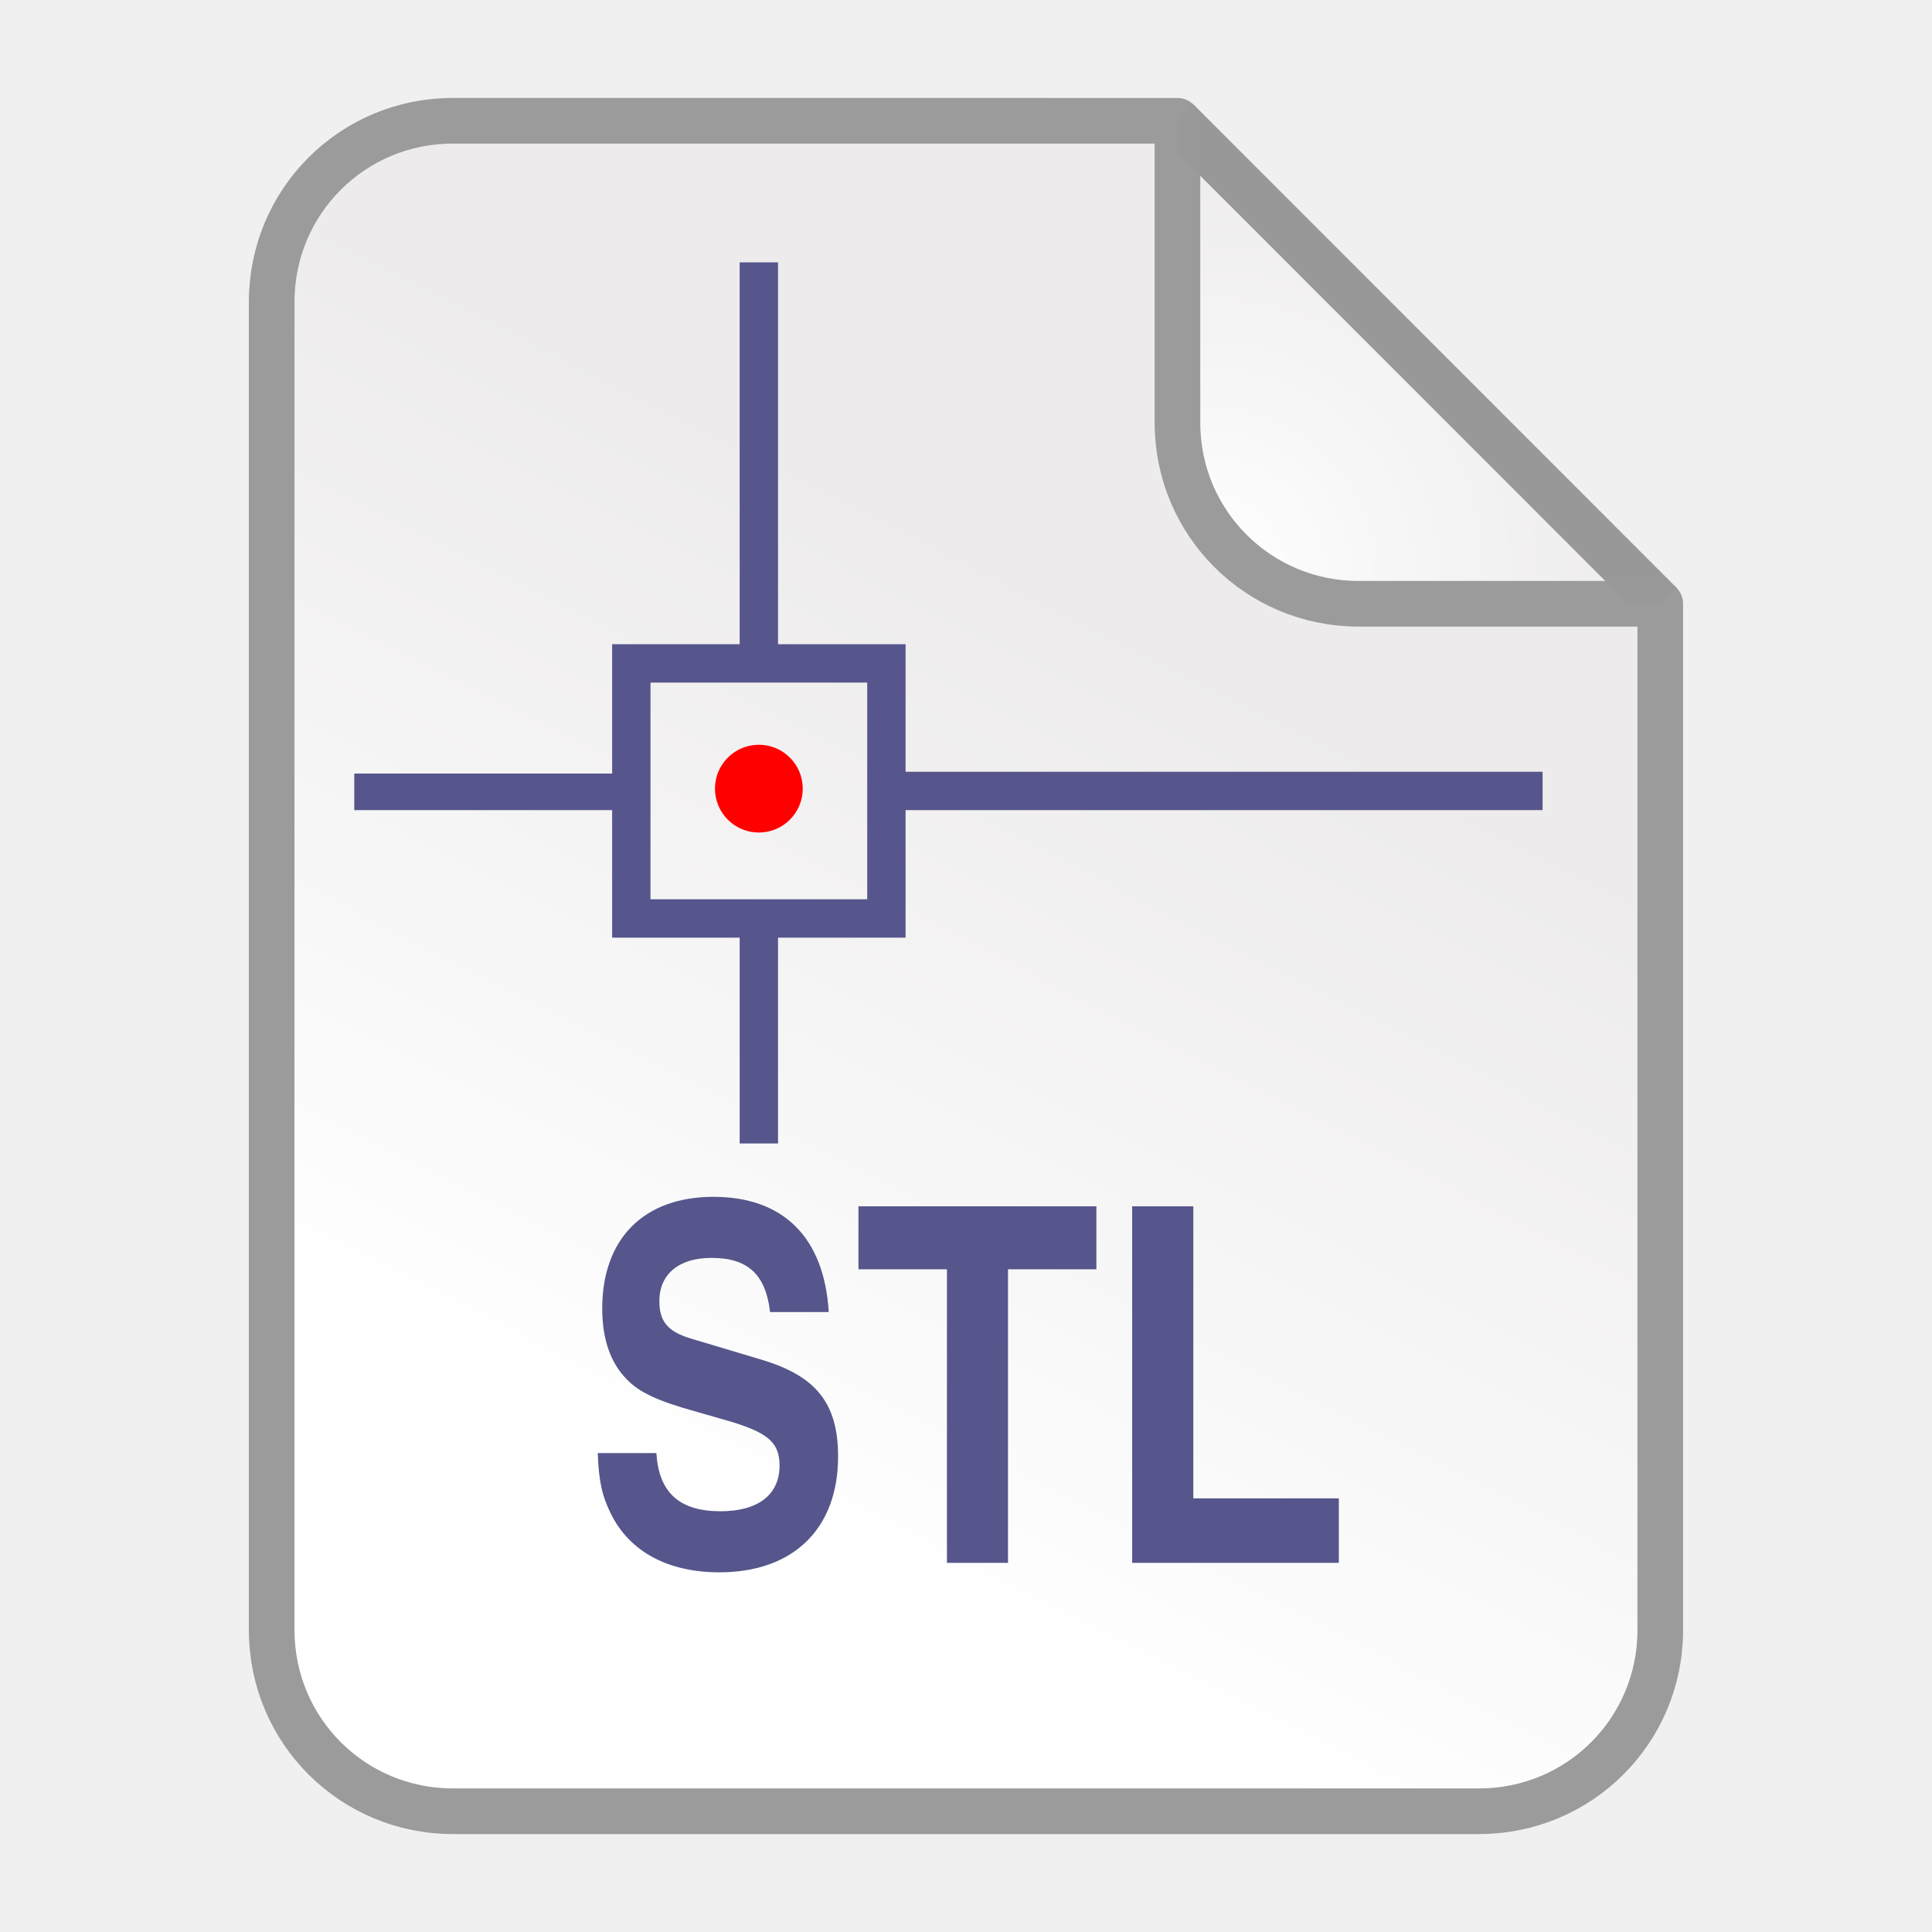
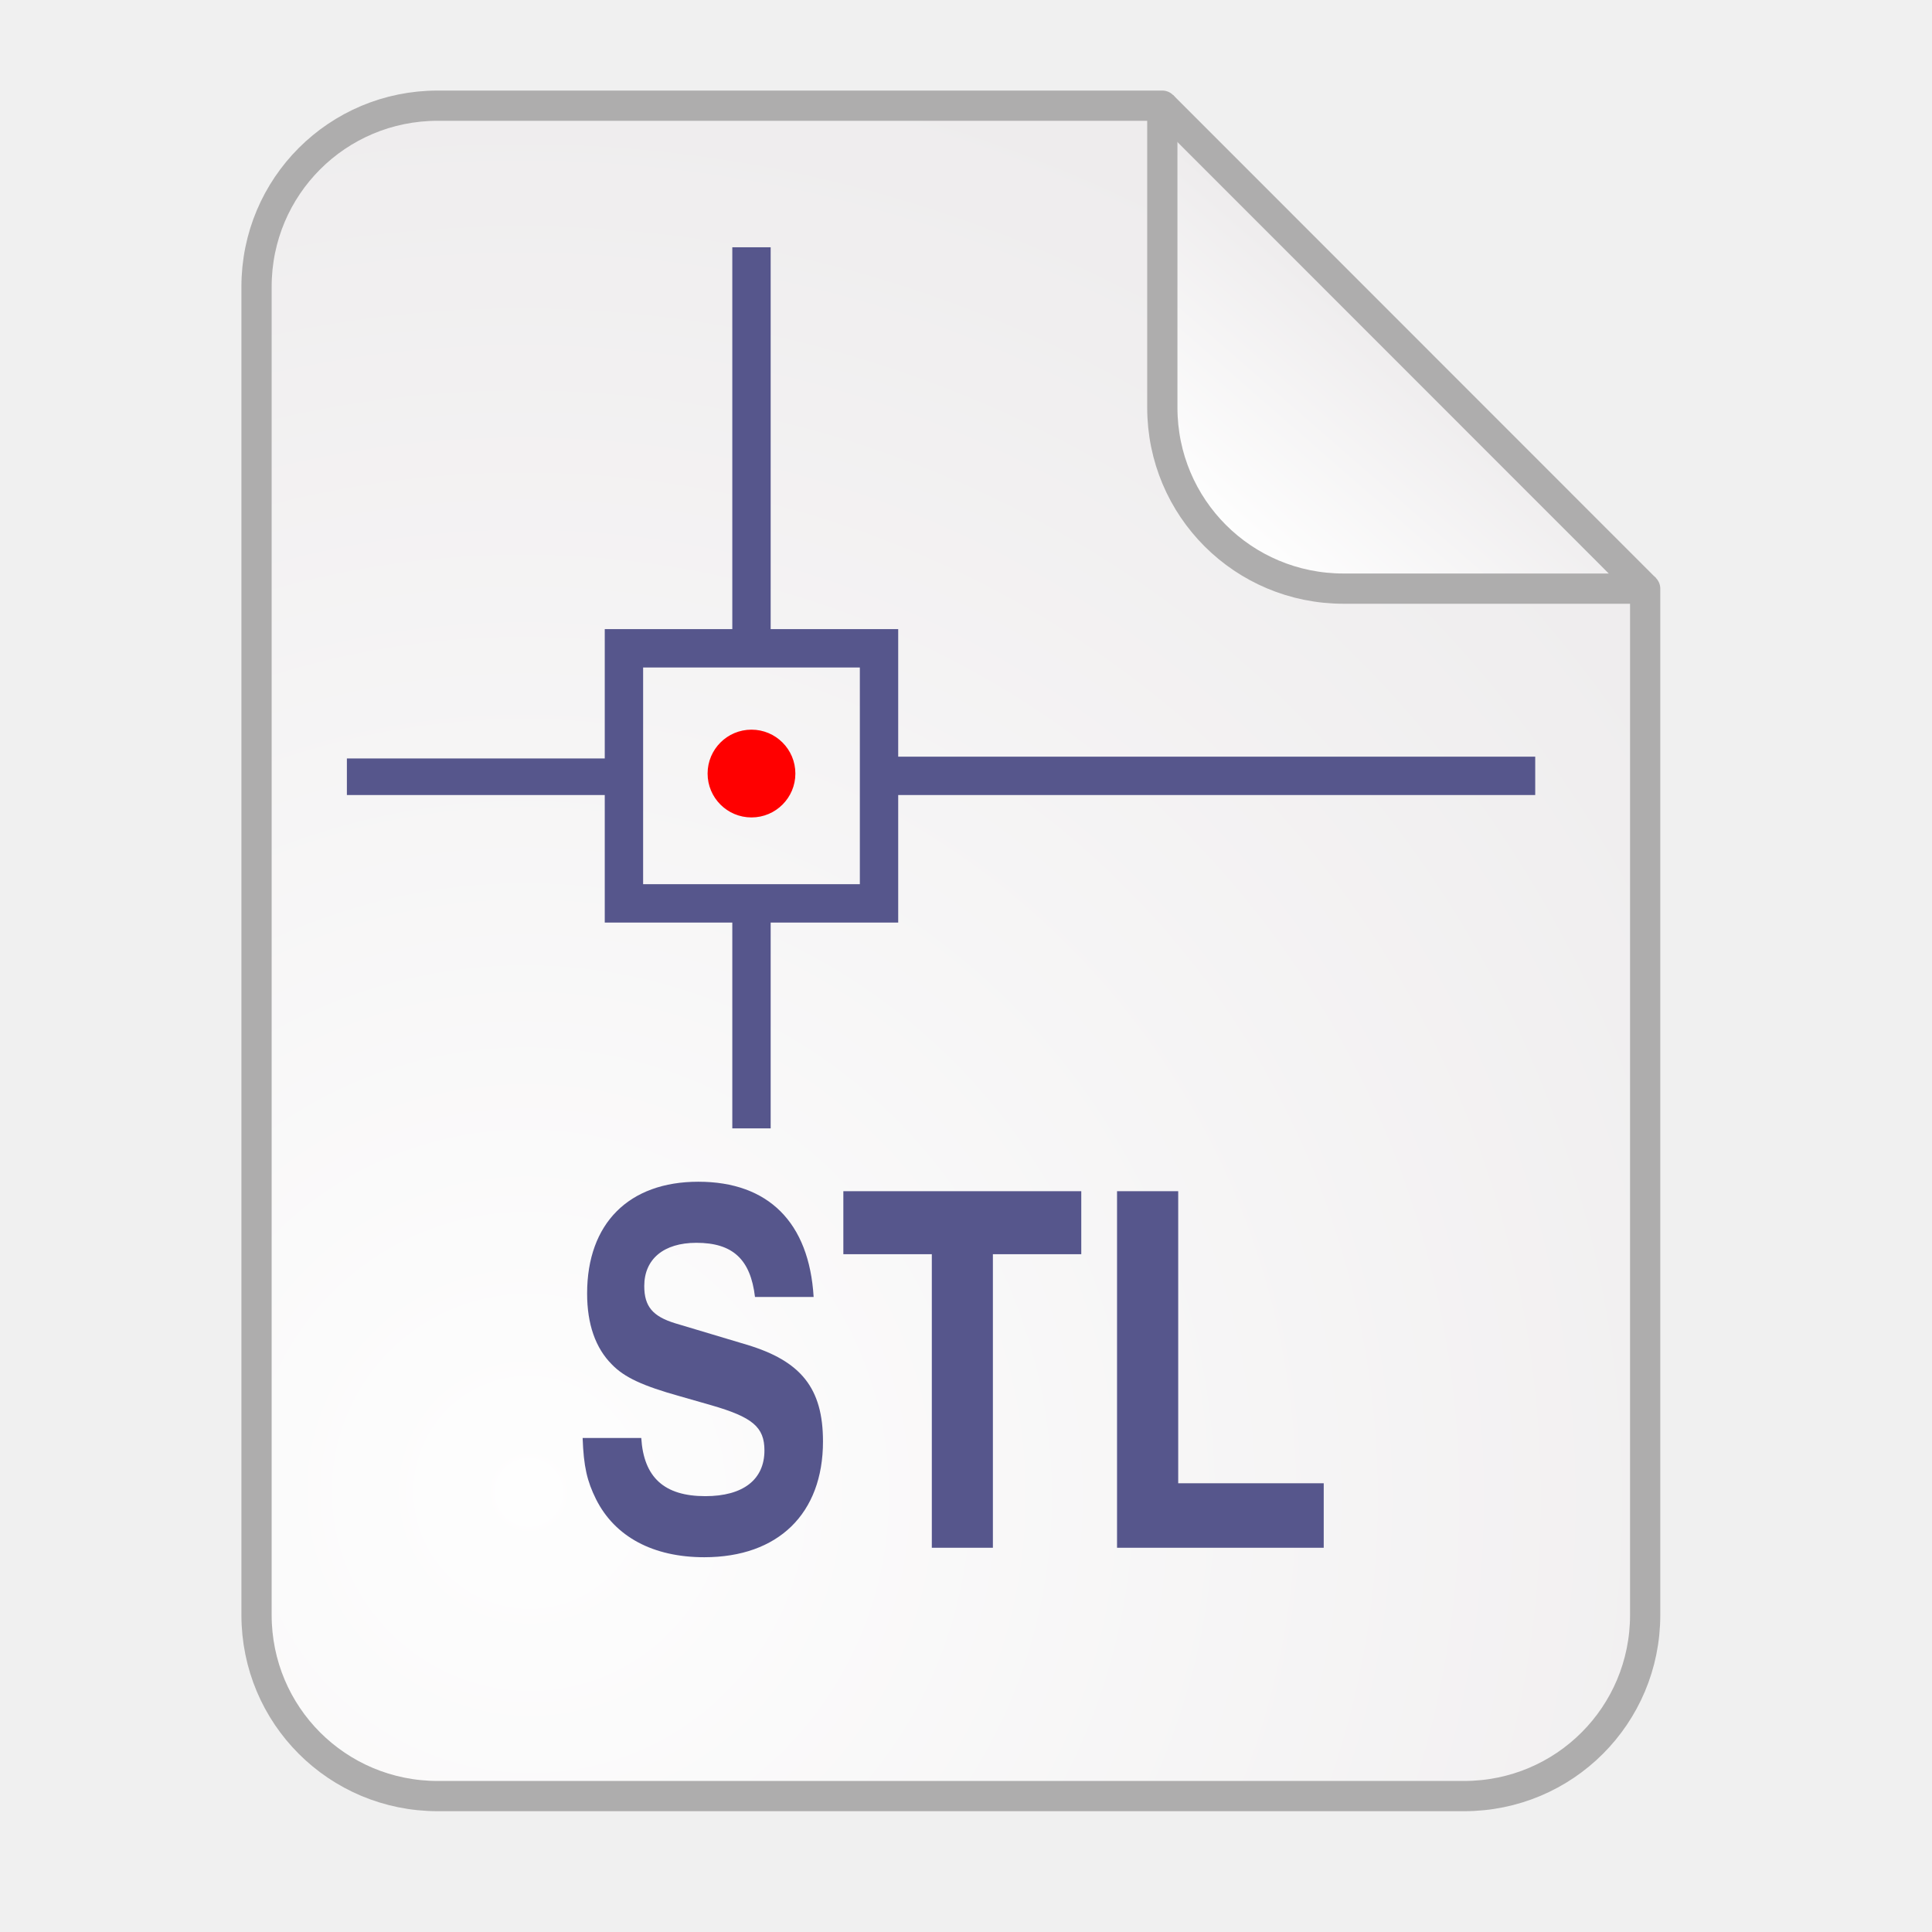
<svg xmlns="http://www.w3.org/2000/svg" xmlns:xlink="http://www.w3.org/1999/xlink" width="128" height="128" viewBox="0 0 33.867 33.867" version="1.1" id="svg2634">
  <defs id="defs2628">
    <linearGradient id="linearGradient15413">
      <stop id="stop15409" offset="0" style="stop-color:#ffffff;stop-opacity:1" />
      <stop id="stop15411" offset="1" style="stop-color:#ecf6ff;stop-opacity:1" />
    </linearGradient>
    <linearGradient gradientTransform="matrix(0.2645833,0,0,0.2645833,83.1508,137.5565)" xlink:href="#linearGradient6044" id="linearGradient6056" x1="82" y1="30" x2="-68.742" y2="262.239" gradientUnits="userSpaceOnUse" />
    <linearGradient id="linearGradient6044">
      <stop style="stop-color:#ffffff;stop-opacity:1" offset="0" id="stop6040" />
      <stop style="stop-color:#c9e4ff;stop-opacity:1" offset="1" id="stop6042" />
    </linearGradient>
-     <linearGradient xlink:href="#linearGradient6044" id="linearGradient68" gradientUnits="userSpaceOnUse" gradientTransform="matrix(0.2750733,0,0,0.2750733,109.6321,133.8365)" x1="82" y1="30" x2="-68.742" y2="262.239" />
    <linearGradient xlink:href="#linearGradient6044" id="linearGradient918" gradientUnits="userSpaceOnUse" gradientTransform="matrix(0.2750733,0,0,0.2750733,109.6321,133.8365)" x1="82" y1="30" x2="-68.742" y2="262.239" />
    <linearGradient xlink:href="#linearGradient15413" id="linearGradient15407" x1="95.028" y1="84.356" x2="71.876" y2="113.655" gradientUnits="userSpaceOnUse" />
-     <radialGradient xlink:href="#linearGradient3178" id="radialGradient1813" gradientUnits="userSpaceOnUse" gradientTransform="matrix(1.862228,-0.1366137,0.1372704,1.87118,-4.073895,-131.5232)" cx="24.122" cy="82.473" fx="24.122" fy="82.473" r="2.038" />
-     <linearGradient xlink:href="#linearGradient1040" id="linearGradient1817" gradientUnits="userSpaceOnUse" x1="123.291" y1="141.457" x2="140.7" y2="141.457" />
-     <linearGradient id="linearGradient1040">
-       <stop style="stop-color:#ffdd9c;stop-opacity:1" offset="0" id="stop1036" />
-       <stop style="stop-color:#ffff9c;stop-opacity:1" offset="1" id="stop1038" />
+     <radialGradient xlink:href="#linearGradient9376" id="radialGradient4239" gradientUnits="userSpaceOnUse" gradientTransform="matrix(1.938602,-0.4124925,0.4162356,1.956185,-7.72486,-236.0303)" cx="18.282" cy="111.009" fx="18.282" fy="111.009" r="6.35" />
+     <linearGradient xlink:href="#linearGradient9376" id="linearGradient5179" x1="80.318" y1="-34.653" x2="81.78" y2="-36.33" gradientUnits="userSpaceOnUse" gradientTransform="matrix(1.000001,0,0,0.9999985,-0.1868046,-0.1323374)" />
+     <linearGradient id="linearGradient9376">
+       <stop id="stop9372" offset="0" style="stop-color:#fefefe;stop-opacity:0.98" />
+       <stop id="stop9374" offset="1" style="stop-color:#eeeced;stop-opacity:0.98" />
    </linearGradient>
-     <linearGradient y2="113.655" x2="71.876" y1="84.356" x1="95.028" gradientUnits="userSpaceOnUse" id="linearGradient15544" xlink:href="#linearGradient15413" gradientTransform="translate(88.61608,50.9507)" />
-     <linearGradient gradientTransform="matrix(4.992782,0,0,4.992782,-365.1746,168.9548)" xlink:href="#linearGradient3178" id="linearGradient2853" x1="75.865" y1="-26.118" x2="79.769" y2="-33.78" gradientUnits="userSpaceOnUse" />
+     <radialGradient r="2.038" fy="82.473" fx="24.122" cy="82.473" cx="24.122" gradientTransform="matrix(1.862228,-0.1366137,0.1372704,1.87118,-4.073895,-131.5232)" gradientUnits="userSpaceOnUse" id="radialGradient1813" xlink:href="#linearGradient3178" />
+     <linearGradient gradientTransform="translate(88.61608,50.9507)" xlink:href="#linearGradient15413" id="linearGradient15544" gradientUnits="userSpaceOnUse" x1="95.028" y1="84.356" x2="71.876" y2="113.655" />
+     <linearGradient gradientUnits="userSpaceOnUse" y2="-33.78" x2="79.769" y1="-26.118" x1="75.865" id="linearGradient2853" xlink:href="#linearGradient3178" gradientTransform="matrix(4.992782,0,0,4.992782,-365.1746,168.9548)" />
    <linearGradient id="linearGradient3178">
-       <stop id="stop3174" offset="0" style="stop-color:#ffffff;stop-opacity:1" />
-       <stop id="stop3176" offset="1" style="stop-color:#edebec;stop-opacity:1" />
+       <stop style="stop-color:#ffffff;stop-opacity:1" offset="0" id="stop3174" />
+       <stop style="stop-color:#edebec;stop-opacity:1" offset="1" id="stop3176" />
    </linearGradient>
-     <radialGradient xlink:href="#linearGradient3178" id="radialGradient2903" gradientUnits="userSpaceOnUse" gradientTransform="matrix(6.560043,-0.481247,0.4835605,6.591579,-63.45067,-398.0854)" cx="24.122" cy="82.473" fx="24.122" fy="82.473" r="2.038" />
-     <linearGradient xlink:href="#linearGradient3178" id="linearGradient2905" gradientUnits="userSpaceOnUse" gradientTransform="matrix(3.522685,0,0,3.522685,-146.9642,255.3663)" x1="75.865" y1="-26.118" x2="79.769" y2="-33.78" />
-     <radialGradient id="d" fx="6.2" gradientUnits="userSpaceOnUse" cy="9.957" cx="6.73" gradientTransform="matrix(0,6.241897,-7.663264,0,203.5369,81.31921)" r="12.672">
-       <stop stop-color="#bd94e7" offset="0" id="stop1300" />
-       <stop stop-color="#7b6ca3" offset=".262" id="stop1302" />
-       <stop stop-color="#574a76" offset=".705" id="stop1304" />
-       <stop stop-color="#3f3654" offset="1" id="stop1306" />
+     <linearGradient gradientUnits="userSpaceOnUse" id="gradient" y2="99" x2="60" y1="50" x1="66" gradientTransform="translate(-796.3158,-292.7631)">
+       <stop id="stop10219" offset="0" style="stop-color: white; stop-opacity: 1" />
+       <stop id="stop10221" offset="1" style="stop-color: white; stop-opacity: 0" />
+     </linearGradient>
+     <radialGradient r="2.038" fy="82.473" fx="24.122" cy="82.473" cx="24.122" gradientTransform="matrix(1.862228,-0.1366137,0.1372704,1.87118,-4.073895,-131.5232)" gradientUnits="userSpaceOnUse" id="radialGradient1813-0" xlink:href="#linearGradient3178" />
+     <radialGradient r="12.672" gradientTransform="matrix(0,6.241897,-7.663264,0,203.5369,81.31921)" cx="6.73" cy="9.957" gradientUnits="userSpaceOnUse" fx="6.2" id="d">
+       <stop id="stop1300" offset="0" stop-color="#bd94e7" />
+       <stop id="stop1302" offset=".262" stop-color="#7b6ca3" />
+       <stop id="stop1304" offset=".705" stop-color="#574a76" />
+       <stop id="stop1306" offset="1" stop-color="#3f3654" />
    </radialGradient>
    <linearGradient id="linearGradient3-paper-sheet-orig-0-6">
-       <stop id="stop6-paper-sheet-orig-2-3" offset="0" style="stop-color: rgb(255, 255, 255); stop-opacity: 1;" />
-       <stop id="stop7-paper-sheet-orig-8-4" offset="1" style="stop-color: rgb(211, 215, 207); stop-opacity: 1;" />
+       <stop style="stop-color: rgb(255, 255, 255); stop-opacity: 1;" offset="0" id="stop6-paper-sheet-orig-2-3" />
+       <stop style="stop-color: rgb(211, 215, 207); stop-opacity: 1;" offset="1" id="stop7-paper-sheet-orig-8-4" />
    </linearGradient>
-     <clipPath id="clipPath0-paper-sheet-orig-3" clipPathUnits="userSpaceOnUse">
-       <path id="path0-paper-sheet-orig-9" d="m 36,19 c -0.563,0 -1,0.437 -1,1 l 0,158.359 c 0,0.563 0.437,1 1,1 l 184,0 c 0.563,0 1,-0.437 1,-1 L 221,66 C 221,52.442 210.142,40.704 204.719,35.281 199.296,29.858 187.558,19 174,19 z" style="fill:url(#linearGradient6013) #000000;fill-opacity:1;fill-rule:evenodd;stroke:none" />
+     <clipPath clipPathUnits="userSpaceOnUse" id="clipPath0-paper-sheet-orig-3">
+       <path style="fill:url(#linearGradient6013) #000000;fill-opacity:1;fill-rule:evenodd;stroke:none" d="m 36,19 c -0.563,0 -1,0.437 -1,1 l 0,158.359 c 0,0.563 0.437,1 1,1 l 184,0 c 0.563,0 1,-0.437 1,-1 L 221,66 C 221,52.442 210.142,40.704 204.719,35.281 199.296,29.858 187.558,19 174,19 z" id="path0-paper-sheet-orig-9" />
    </clipPath>
-     <mask id="mask0-paper-sheet-orig-6-5" maskUnits="userSpaceOnUse">
-       <path style="fill:#ffffff;fill-opacity:1;fill-rule:evenodd;stroke:none;display:inline" d="m 36,-31 c -0.563,0 -1,0.437 -1,1 l 0,217 c 0,0.563 0.437,1 1,1 l 184,0 c 0.563,0 1,-0.437 1,-1 L 221,16 C 221,2.442 208.142,-7.296 202.719,-12.719 197.296,-18.142 187.558,-31 174,-31 l -138,0 z" id="path1-paper-sheet-orig-9-2" />
+     <mask maskUnits="userSpaceOnUse" id="mask0-paper-sheet-orig-6-5">
+       <path id="path1-paper-sheet-orig-9-2" d="m 36,-31 c -0.563,0 -1,0.437 -1,1 l 0,217 c 0,0.563 0.437,1 1,1 l 184,0 c 0.563,0 1,-0.437 1,-1 L 221,16 C 221,2.442 208.142,-7.296 202.719,-12.719 197.296,-18.142 187.558,-31 174,-31 l -138,0 z" style="fill:#ffffff;fill-opacity:1;fill-rule:evenodd;stroke:none;display:inline" />
    </mask>
    <linearGradient id="linearGradient32-paper-sheet-orig-9-6">
-       <stop id="stop42-paper-sheet-orig-3-0" offset="0" style="stop-color: rgb(255, 255, 255); stop-opacity: 1;" />
-       <stop style="stop-color: rgb(230, 230, 230); stop-opacity: 1;" offset="0.448" id="stop43-paper-sheet-orig-9-9" />
-       <stop id="stop44-paper-sheet-orig-1-3" offset="0.813" style="stop-color: rgb(203, 203, 203); stop-opacity: 1;" />
-       <stop id="stop45-paper-sheet-orig-5-0" offset="1" style="stop-color: rgb(219, 219, 219); stop-opacity: 1;" />
+       <stop style="stop-color: rgb(255, 255, 255); stop-opacity: 1;" offset="0" id="stop42-paper-sheet-orig-3-0" />
+       <stop id="stop43-paper-sheet-orig-9-9" offset="0.448" style="stop-color: rgb(230, 230, 230); stop-opacity: 1;" />
+       <stop style="stop-color: rgb(203, 203, 203); stop-opacity: 1;" offset="0.813" id="stop44-paper-sheet-orig-1-3" />
+       <stop style="stop-color: rgb(219, 219, 219); stop-opacity: 1;" offset="1" id="stop45-paper-sheet-orig-5-0" />
    </linearGradient>
-     <clipPath id="clipPath12793" clipPathUnits="userSpaceOnUse">
-       <path style="fill:#000000;fill-opacity:1;fill-rule:nonzero;stroke:none;stroke-width:1;marker:none;visibility:visible;display:inline;overflow:visible" d="m 1240.989,951.957 c -0.557,0 -0.989,0.447 -0.989,1.023 l 0,222.028 c 0,0.576 0.433,1.023 0.989,1.023 l 182.023,0 c 0.557,0 0.989,-0.448 0.989,-1.023 l 0,-174.962 c 0,-13.872 -10.742,-25.882 -16.106,-31.43 -5.365,-5.549 -16.977,-16.658 -30.389,-16.658 l -136.517,0 z" id="path12795" />
+     <clipPath clipPathUnits="userSpaceOnUse" id="clipPath12793">
+       <path id="path12795" d="m 1240.989,951.957 c -0.557,0 -0.989,0.447 -0.989,1.023 l 0,222.028 c 0,0.576 0.433,1.023 0.989,1.023 l 182.023,0 c 0.557,0 0.989,-0.448 0.989,-1.023 l 0,-174.962 c 0,-13.872 -10.742,-25.882 -16.106,-31.43 -5.365,-5.549 -16.977,-16.658 -30.389,-16.658 l -136.517,0 z" style="fill:#000000;fill-opacity:1;fill-rule:nonzero;stroke:none;stroke-width:1;marker:none;visibility:visible;display:inline;overflow:visible" />
    </clipPath>
-     <clipPath id="clipPath12688" clipPathUnits="userSpaceOnUse">
-       <path id="path12690" d="m 1252,1006 0,2 0,134 0,2 224,0 0,-2 -224,-136 z m 32,58.844 74.375,45.156 -74.375,0 0,-45.156 z" style="fill:#000000;fill-opacity:1;stroke:none;display:inline" />
+     <clipPath clipPathUnits="userSpaceOnUse" id="clipPath12688">
+       <path style="fill:#000000;fill-opacity:1;stroke:none;display:inline" d="m 1252,1006 0,2 0,134 0,2 224,0 0,-2 -224,-136 z m 32,58.844 74.375,45.156 -74.375,0 0,-45.156 z" id="path12690" />
    </clipPath>
    <linearGradient id="linearGradient1373">
-       <stop id="stop1369" offset="0" style="stop-color:#343434;stop-opacity:1" />
-       <stop id="stop1371" offset="1" style="stop-color:#4d4d4d;stop-opacity:1" />
+       <stop style="stop-color:#343434;stop-opacity:1" offset="0" id="stop1369" />
+       <stop style="stop-color:#4d4d4d;stop-opacity:1" offset="1" id="stop1371" />
    </linearGradient>
    <linearGradient id="linearGradient4663-8-4">
-       <stop offset="0" style="stop-color:#5596ea;stop-opacity:1" id="stop4665-6-3" />
-       <stop offset="1" style="stop-color:#5596ea;stop-opacity:0" id="stop4667-8-0" />
+       <stop id="stop4665-6-3" style="stop-color:#5596ea;stop-opacity:1" offset="0" />
+       <stop id="stop4667-8-0" style="stop-color:#5596ea;stop-opacity:0" offset="1" />
    </linearGradient>
-     <linearGradient y2="200.874" x2="1280.895" y1="62.713" x1="1142.588" gradientTransform="rotate(-5.888767,1223.265,99.83401)" gradientUnits="userSpaceOnUse" id="linearGradient1403" xlink:href="#linearGradient1373" />
-     <linearGradient gradientTransform="matrix(0.0111212,0.9999382,0.9999382,-0.0111212,1077.89,-1093.522)" y2="89.862" x2="1324.91" y1="230.862" x1="1327.594" gradientUnits="userSpaceOnUse" id="linearGradient1405" xlink:href="#linearGradient4663-8-4" />
-     <linearGradient id="linearGradient3323" spreadMethod="pad" gradientTransform="matrix(-296.9833,215.9888,-215.9888,-296.9833,558.6318,-419.1392)" gradientUnits="userSpaceOnUse" y2="0" x2="1" y1="0" x1="0">
-       <stop id="stop3325" offset="0" style="stop-opacity:1;stop-color:#323235" />
-       <stop id="stop3327" offset="0.624" style="stop-opacity:1;stop-color:#d9dbdd" />
-       <stop id="stop3329" offset="1" style="stop-opacity:1;stop-color:#ffffff" />
+     <linearGradient xlink:href="#linearGradient1373" id="linearGradient1403" gradientUnits="userSpaceOnUse" gradientTransform="rotate(-5.888767,1223.265,99.83401)" x1="1142.588" y1="62.713" x2="1280.895" y2="200.874" />
+     <linearGradient xlink:href="#linearGradient4663-8-4" id="linearGradient1405" gradientUnits="userSpaceOnUse" x1="1327.594" y1="230.862" x2="1324.91" y2="89.862" gradientTransform="matrix(0.0111212,0.9999382,0.9999382,-0.0111212,1077.89,-1093.522)" />
+     <linearGradient x1="0" y1="0" x2="1" y2="0" gradientUnits="userSpaceOnUse" gradientTransform="matrix(-296.9833,215.9888,-215.9888,-296.9833,558.6318,-419.1392)" spreadMethod="pad" id="linearGradient3323">
+       <stop style="stop-opacity:1;stop-color:#323235" offset="0" id="stop3325" />
+       <stop style="stop-opacity:1;stop-color:#d9dbdd" offset="0.624" id="stop3327" />
+       <stop style="stop-opacity:1;stop-color:#ffffff" offset="1" id="stop3329" />
    </linearGradient>
-     <radialGradient id="radialGradient3345" spreadMethod="pad" gradientTransform="matrix(21.80627,0,0,21.80627,539.6699,-334.9771)" gradientUnits="userSpaceOnUse" r="1" cy="0" cx="0" fy="0" fx="0">
-       <stop id="stop3347" offset="0" style="stop-opacity:1;stop-color:#e62329" />
-       <stop id="stop3349" offset="0.527" style="stop-opacity:1;stop-color:#9c2529" />
-       <stop id="stop3351" offset="0.527" style="stop-opacity:1;stop-color:#9c2529" />
-       <stop id="stop3353" offset="0.705" style="stop-opacity:1;stop-color:#702527" />
-       <stop id="stop3355" offset="1" style="stop-opacity:1;stop-color:#702527" />
+     <radialGradient fx="0" fy="0" cx="0" cy="0" r="1" gradientUnits="userSpaceOnUse" gradientTransform="matrix(21.80627,0,0,21.80627,539.6699,-334.9771)" spreadMethod="pad" id="radialGradient3345">
+       <stop style="stop-opacity:1;stop-color:#e62329" offset="0" id="stop3347" />
+       <stop style="stop-opacity:1;stop-color:#9c2529" offset="0.527" id="stop3349" />
+       <stop style="stop-opacity:1;stop-color:#9c2529" offset="0.527" id="stop3351" />
+       <stop style="stop-opacity:1;stop-color:#702527" offset="0.705" id="stop3353" />
+       <stop style="stop-opacity:1;stop-color:#702527" offset="1" id="stop3355" />
    </radialGradient>
-     <linearGradient id="linearGradient3389" spreadMethod="pad" gradientTransform="matrix(-2.99995,68.01051,-68.01051,-2.99995,419.1431,-321.9634)" gradientUnits="userSpaceOnUse" y2="0" x2="1" y1="0" x1="0">
-       <stop id="stop3391" offset="0" style="stop-opacity:1;stop-color:#d9dbdd" />
-       <stop id="stop3393" offset="1" style="stop-opacity:1;stop-color:#6f6e72" />
+     <linearGradient x1="0" y1="0" x2="1" y2="0" gradientUnits="userSpaceOnUse" gradientTransform="matrix(-2.99995,68.01051,-68.01051,-2.99995,419.1431,-321.9634)" spreadMethod="pad" id="linearGradient3389">
+       <stop style="stop-opacity:1;stop-color:#d9dbdd" offset="0" id="stop3391" />
+       <stop style="stop-opacity:1;stop-color:#6f6e72" offset="1" id="stop3393" />
    </linearGradient>
-     <marker orient="auto" refY="0" refX="0" id="marker4614" style="overflow:visible">
-       <path id="path4616" style="fill:#0000ff;fill-opacity:1;fill-rule:evenodd;stroke:#0000ff;stroke-width:0.625;stroke-linejoin:round;stroke-opacity:1" d="M 8.719,4.034 -2.207,0.016 8.719,-4.002 c -1.745,2.372 -1.735,5.617 -6e-7,8.035 z" transform="matrix(1.1,0,0,1.1,1.1,0)" />
-     </marker>
-     <marker orient="auto" refY="0" refX="0" id="Arrow2Lstart" style="overflow:visible">
-       <path id="path4232" style="fill:#ff0000;fill-opacity:1;fill-rule:evenodd;stroke:#ff0000;stroke-width:0.625;stroke-linejoin:round;stroke-opacity:1" d="M 8.719,4.034 -2.207,0.016 8.719,-4.002 c -1.745,2.372 -1.735,5.617 -6e-7,8.035 z" transform="matrix(1.1,0,0,1.1,1.1,0)" />
-     </marker>
-     <marker orient="auto" refY="0" refX="0" id="Arrow1Lstart" style="overflow:visible">
-       <path id="path4214" d="M 0,0 5,-5 -12.5,0 5,5 0,0 Z" style="fill:#ff0000;fill-opacity:1;fill-rule:evenodd;stroke:#ff0000;stroke-width:1pt;stroke-opacity:1" transform="matrix(0.8,0,0,0.8,10,0)" />
-     </marker>
  </defs>
  <g id="layer1" transform="translate(-82.55,-136.1333)">
    <g id="g849">
      <g id="g4250" transform="matrix(2,0,0,2,-56.03907,215.1337)">
-         <g id="g1811" transform="translate(27.72678,-53.97501)">
-           <g transform="matrix(0.2838744,0,0,0.2838744,13.93812,-18.51694)" id="layer1-1" style="stroke-width:1.409;stroke-miterlimit:4;stroke-dasharray:none">
-             <text id="text905" y="143.819" x="132.256" style="font-style:normal;font-weight:normal;font-size:18.641px;line-height:1.25;font-family:sans-serif;letter-spacing:0px;word-spacing:0px;fill:#000000;fill-opacity:1;stroke:none;stroke-width:0.931;stroke-miterlimit:4;stroke-dasharray:none;stroke-opacity:1" xml:space="preserve">
-               <tspan style="stroke-width:0.931" y="159.702" x="132.256" id="tspan903" />
+         <path style="opacity:1;fill:url(#linearGradient5179);fill-opacity:1;stroke:none;stroke-width:0.529;stroke-linecap:round;stroke-linejoin:round;stroke-miterlimit:4;stroke-dasharray:none;stroke-opacity:1" d="m 83.637,-34.418 -4.077,-4.078 v 2.491 c 0,0.879 0.708,1.587 1.588,1.587 z" id="path1999" />
+         <path id="path4196" d="m 123.999,133.456 c 5.372,5.374 10.663,10.667 15.994,16" style="fill:#aeadad;fill-opacity:1;stroke:#aeadad;stroke-width:1;stroke-linecap:butt;stroke-linejoin:miter;stroke-miterlimit:4;stroke-dasharray:none;stroke-opacity:1" transform="matrix(0.2645835,0,0,0.2645829,46.67457,-73.88443)" />
+         <path id="path4200" d="m 73.131,-38.574 c -0.879,0 -1.588,0.708 -1.588,1.587 v 11.642 c 0,0.879 0.708,1.587 1.588,1.587 h 8.996 c 0.879,0 1.587,-0.708 1.587,-1.587 v -8.996 h -2.644 c -0.879,0 -1.588,-0.708 -1.588,-1.587 v -2.646 z" style="opacity:1;fill:url(#radialGradient4239);fill-opacity:1;stroke:#aeadad;stroke-width:0.265;stroke-linecap:round;stroke-linejoin:round;stroke-miterlimit:4;stroke-dasharray:none;stroke-opacity:1" />
+         <g id="g1733" transform="translate(22.33471,-7.963317)" style="fill:#ffffff">
+           <g id="g1939" transform="matrix(0.7548109,0,0,0.7548109,14.42264,-5.175098)">
+             <text id="text905" y="-19.062" x="35.09" style="font-style:normal;font-weight:normal;font-size:7.011px;line-height:1.25;font-family:sans-serif;letter-spacing:0px;word-spacing:0px;fill:#000000;fill-opacity:1;stroke:none;stroke-width:0.35;stroke-miterlimit:4;stroke-dasharray:none;stroke-opacity:1" xml:space="preserve">
+               <tspan style="stroke-width:0.35" y="-12.683" x="35.09" id="tspan903" />
            </text>
-             <path id="path1768" d="m 148.047,134.86 -14.361,-14.367 v 8.774 c 0,3.098 2.494,5.592 5.592,5.592 z" style="opacity:1;fill:url(#radialGradient2903);fill-opacity:1;stroke:none;stroke-width:1.864;stroke-linecap:round;stroke-linejoin:round;stroke-miterlimit:4;stroke-dasharray:none;stroke-opacity:1" />
-             <path id="path1809" d="m 123.999,133.456 c 5.372,5.374 10.663,10.667 15.994,16" style="fill:url(#linearGradient1817);fill-opacity:1;stroke:#989899;stroke-width:1.512;stroke-linecap:butt;stroke-linejoin:miter;stroke-miterlimit:4;stroke-dasharray:none;stroke-opacity:1" transform="matrix(0.9320437,0,0,0.9320437,18.11358,-4.439512)" />
-             <path style="opacity:1;fill:url(#linearGradient2905);fill-opacity:1;stroke:#999999;stroke-width:1.409;stroke-linecap:round;stroke-linejoin:round;stroke-miterlimit:4;stroke-dasharray:none;stroke-opacity:0.98" d="m 111.311,119.948 c -3.098,0 -5.592,2.494 -5.592,5.592 v 41.01 c 0,3.098 2.494,5.592 5.592,5.592 h 31.689 c 3.098,0 5.592,-2.494 5.592,-5.592 v -31.689 h -9.315 c -3.098,0 -5.592,-2.494 -5.592,-5.592 v -9.32 z" id="path4200" />
-             <g id="g3379" transform="matrix(0.1865338,0,0,0.1865338,-39.20964,241.7365)">
-               <g id="g3385">
-                 <g id="g3387" />
+           </g>
+         </g>
+       </g>
+     </g>
+     <g transform="translate(24.74166,-0.2645647)" id="layer1-9">
+       <g id="g849-0">
+         <g transform="matrix(2,0,0,2,-56.03907,215.1337)" id="g4250-9">
+           <g transform="translate(27.72678,-53.97501)" id="g1811-1">
+             <g style="stroke-width:1.409;stroke-miterlimit:4;stroke-dasharray:none" id="layer1-1" transform="matrix(0.2838744,0,0,0.2838744,13.93812,-18.51694)">
+               <text xml:space="preserve" style="font-style:normal;font-weight:normal;font-size:18.641px;line-height:1.25;font-family:sans-serif;letter-spacing:0px;word-spacing:0px;fill:#000000;fill-opacity:1;stroke:none;stroke-width:0.931;stroke-miterlimit:4;stroke-dasharray:none;stroke-opacity:1" x="132.256" y="143.819" id="text905-7">
+                 <tspan id="tspan903-7" x="132.256" y="160.78" style="stroke-width:0.931" />
+               </text>
+               <g transform="matrix(0.1865338,0,0,0.1865338,-39.20964,241.7365)" id="g3379">
+                 <g id="g3385">
+                   <g id="g3387" />
+                 </g>
              </g>
-             </g>
-             <g id="g1729" transform="matrix(0.1848043,0,0,0.1848043,188.5685,114.1762)">
-               <g id="g1660">
-                 <g id="g1644" style="fill:#56568c;fill-opacity:1;stroke:#56568c;stroke-opacity:1">
-                   <rect id="rect1636" height="66.296" width="5" style="fill:#56568c;stroke:#56568c;stroke-opacity:1;fill-opacity:1" y="55.595" x="-369.418" />
-                   <rect id="rect1638" height="4.702" width="45.584" style="fill:#56568c;fill-opacity:1;stroke:#56568c;stroke-opacity:1" y="140.998" x="-433.81" />
-                   <rect id="rect1640" height="36.883" width="5" style="fill:#56568c;fill-opacity:1;stroke:#56568c;stroke-opacity:1" y="164.509" x="-369.418" />
-                   <rect id="rect1642" height="5" width="108.925" style="fill:#56568c;fill-opacity:1;stroke:#56568c;stroke-opacity:1" y="140.7" x="-345.609" />
-                   <path id="path1634" d="m -343.109,167.008 h -47.618 v -47.617 h 47.617 z m -42.618,-5 h 37.617 v -37.617 h -37.617 z" style="fill:#56568c;stroke:#56568c;stroke-opacity:1;fill-opacity:1" />
-                   <circle style="opacity:1;fill:#ff0000;fill-opacity:1;fill-rule:nonzero;stroke:#ff0000;stroke-width:0.361;stroke-linecap:butt;stroke-linejoin:bevel;stroke-miterlimit:4;stroke-dasharray:none;stroke-dashoffset:26.457;stroke-opacity:1" id="path1731" cx="-366.918" cy="142.816" r="7.152" />
+               <g transform="matrix(0.1848043,0,0,0.1848043,144.7624,114.1762)" id="g1729">
+                 <g id="g1660">
+                   <g style="fill:#56568c;fill-opacity:1;stroke:#56568c;stroke-opacity:1" id="g1644">
+                     <rect x="-369.418" y="55.595" style="fill:#56568c;fill-opacity:1;stroke:#56568c;stroke-opacity:1" width="5" height="66.296" id="rect1636" />
+                     <rect x="-433.81" y="140.998" style="fill:#56568c;fill-opacity:1;stroke:#56568c;stroke-opacity:1" width="45.584" height="4.702" id="rect1638" />
+                     <rect x="-369.418" y="164.509" style="fill:#56568c;fill-opacity:1;stroke:#56568c;stroke-opacity:1" width="5" height="36.883" id="rect1640" />
+                     <rect x="-345.609" y="140.7" style="fill:#56568c;fill-opacity:1;stroke:#56568c;stroke-opacity:1" width="108.925" height="5" id="rect1642" />
+                     <path style="fill:#56568c;fill-opacity:1;stroke:#56568c;stroke-opacity:1" d="m -343.109,167.008 h -47.618 v -47.617 h 47.617 z m -42.618,-5 h 37.617 v -37.617 h -37.617 z" id="path1634" />
+                     <circle r="7.152" cy="142.816" cx="-366.918" id="path1731" style="opacity:1;fill:#ff0000;fill-opacity:1;fill-rule:nonzero;stroke:#ff0000;stroke-width:0.361;stroke-linecap:butt;stroke-linejoin:bevel;stroke-miterlimit:4;stroke-dasharray:none;stroke-dashoffset:26.457;stroke-opacity:1" />
+                   </g>
+                   <text xml:space="preserve" style="font-style:normal;font-weight:normal;font-size:99.883px;line-height:1.25;font-family:sans-serif;letter-spacing:0px;word-spacing:0px;fill:#56568c;fill-opacity:1;stroke:#6a6aa0;stroke-width:4.987;stroke-miterlimit:4;stroke-dasharray:none;stroke-opacity:1" x="-397.785" y="272.17" id="text899-3">
+                     <tspan id="tspan897-0" x="-397.785" y="272.17" style="font-style:normal;font-variant:normal;font-weight:bold;font-stretch:condensed;font-size:82.984px;line-height:0;font-family:'Liberation Sans Narrow';-inkscape-font-specification:'Liberation Sans Narrow Bold Condensed';fill:#56568c;fill-opacity:1;stroke:none;stroke-width:4.987;stroke-opacity:1">STL</tspan>
+                   </text>
                </g>
-                 <text id="text899-3" y="272.17" x="-396.494" style="font-style:normal;font-weight:normal;font-size:99.883px;line-height:1.25;font-family:sans-serif;letter-spacing:0px;word-spacing:0px;fill:#56568c;fill-opacity:1;stroke:#6a6aa0;stroke-width:4.987;stroke-miterlimit:4;stroke-dasharray:none;stroke-opacity:1" xml:space="preserve">
-                   <tspan style="font-style:normal;font-variant:normal;font-weight:bold;font-stretch:condensed;font-size:82.984px;line-height:0;font-family:'Liberation Sans Narrow';-inkscape-font-specification:'Liberation Sans Narrow Bold Condensed';fill:#56568c;fill-opacity:1;stroke:none;stroke-width:4.987;stroke-opacity:1" y="272.17" x="-396.494" id="tspan897-0">STL</tspan>
-                 </text>
-                 <text xml:space="preserve" style="font-style:normal;font-weight:normal;font-size:100.868px;line-height:1.25;font-family:sans-serif;letter-spacing:0px;word-spacing:0px;fill:#000000;fill-opacity:1;stroke:none;stroke-width:3.553" x="-409.402" y="436.726" id="text2680">
-                   <tspan id="tspan2678" x="-409.402" y="436.726" style="stroke-width:3.553"> </tspan>
-                 </text>
+                 <g id="g1662" />
+                 <g id="g1664" />
+                 <g id="g1666" />
+                 <g id="g1668" />
+                 <g id="g1670" />
+                 <g id="g1672" />
+                 <g id="g1674" />
+                 <g id="g1676" />
+                 <g id="g1678" />
+                 <g id="g1680" />
+                 <g id="g1682" />
+                 <g id="g1684" />
+                 <g id="g1686" />
+                 <g id="g1688" />
+                 <g id="g1690" />
              </g>
-               <g id="g1662">
- </g>
-               <g id="g1664">
- </g>
-               <g id="g1666">
- </g>
-               <g id="g1668">
- </g>
-               <g id="g1670">
- </g>
-               <g id="g1672">
- </g>
-               <g id="g1674">
- </g>
-               <g id="g1676">
- </g>
-               <g id="g1678">
- </g>
-               <g id="g1680">
- </g>
-               <g id="g1682">
- </g>
-               <g id="g1684">
- </g>
-               <g id="g1686">
- </g>
-               <g id="g1688">
- </g>
-               <g id="g1690">
- </g>
            </g>
          </g>
        </g>
      </g>
    </g>
  </g>
</svg>
